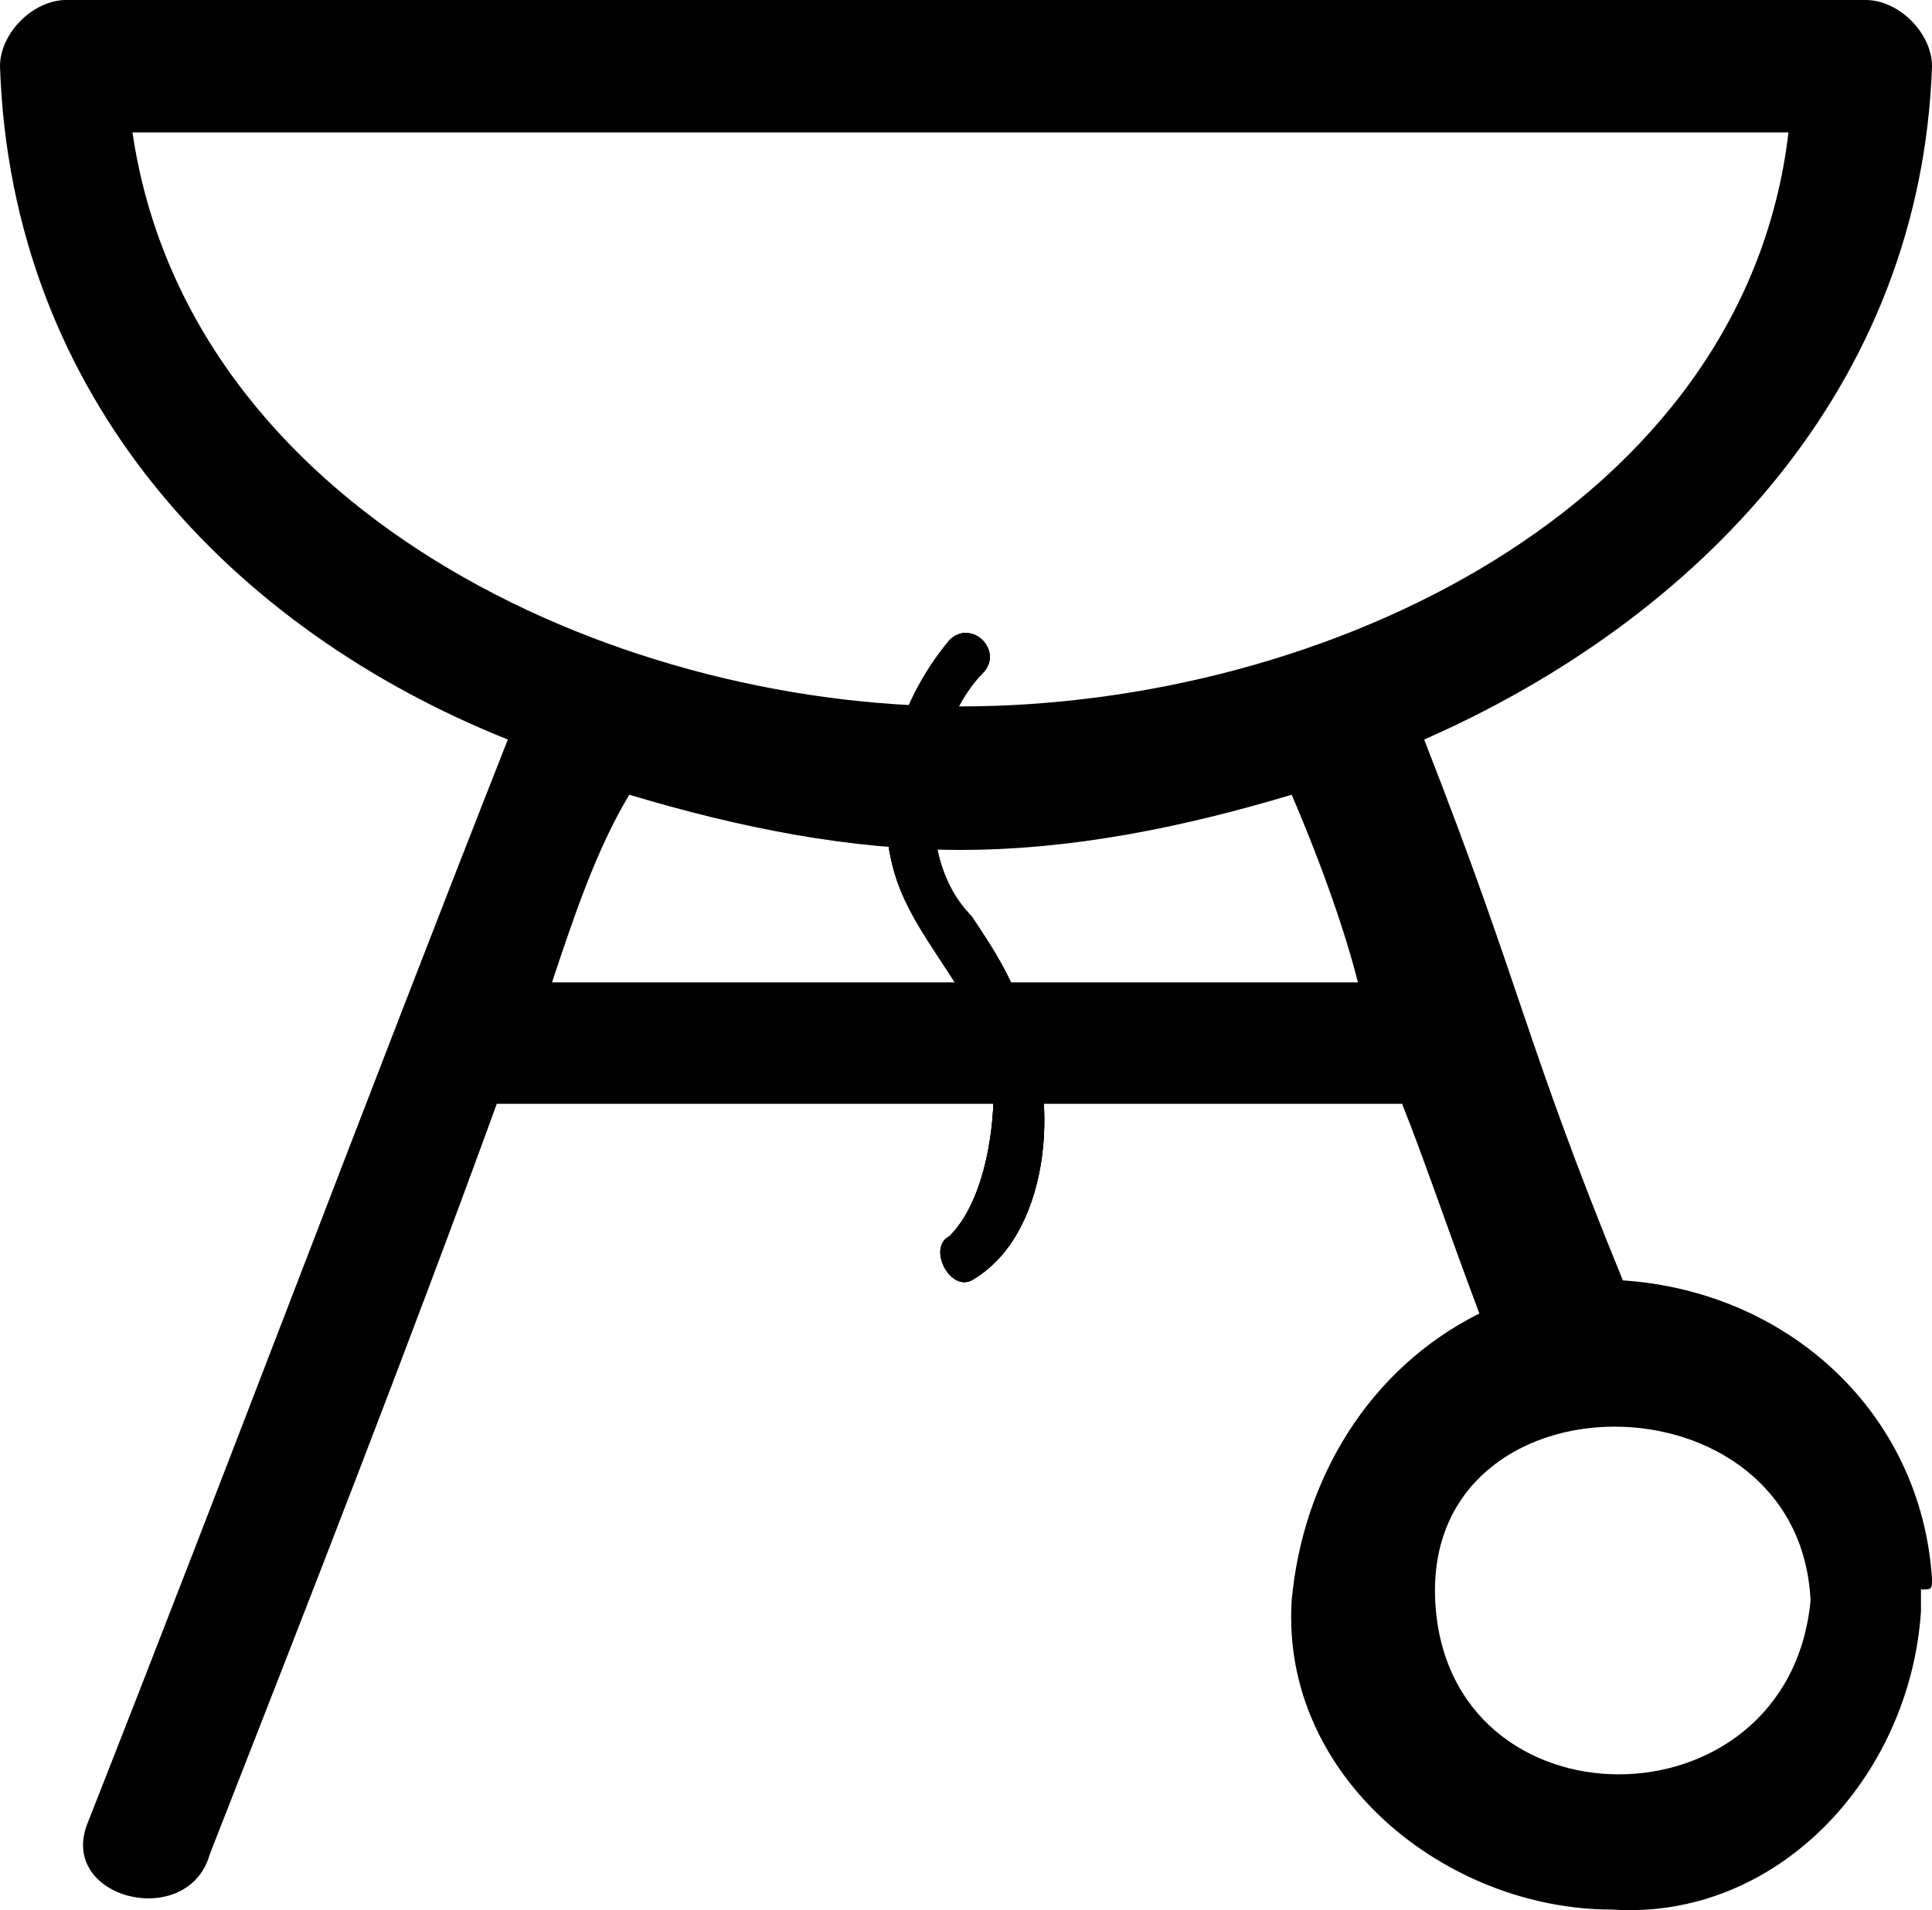
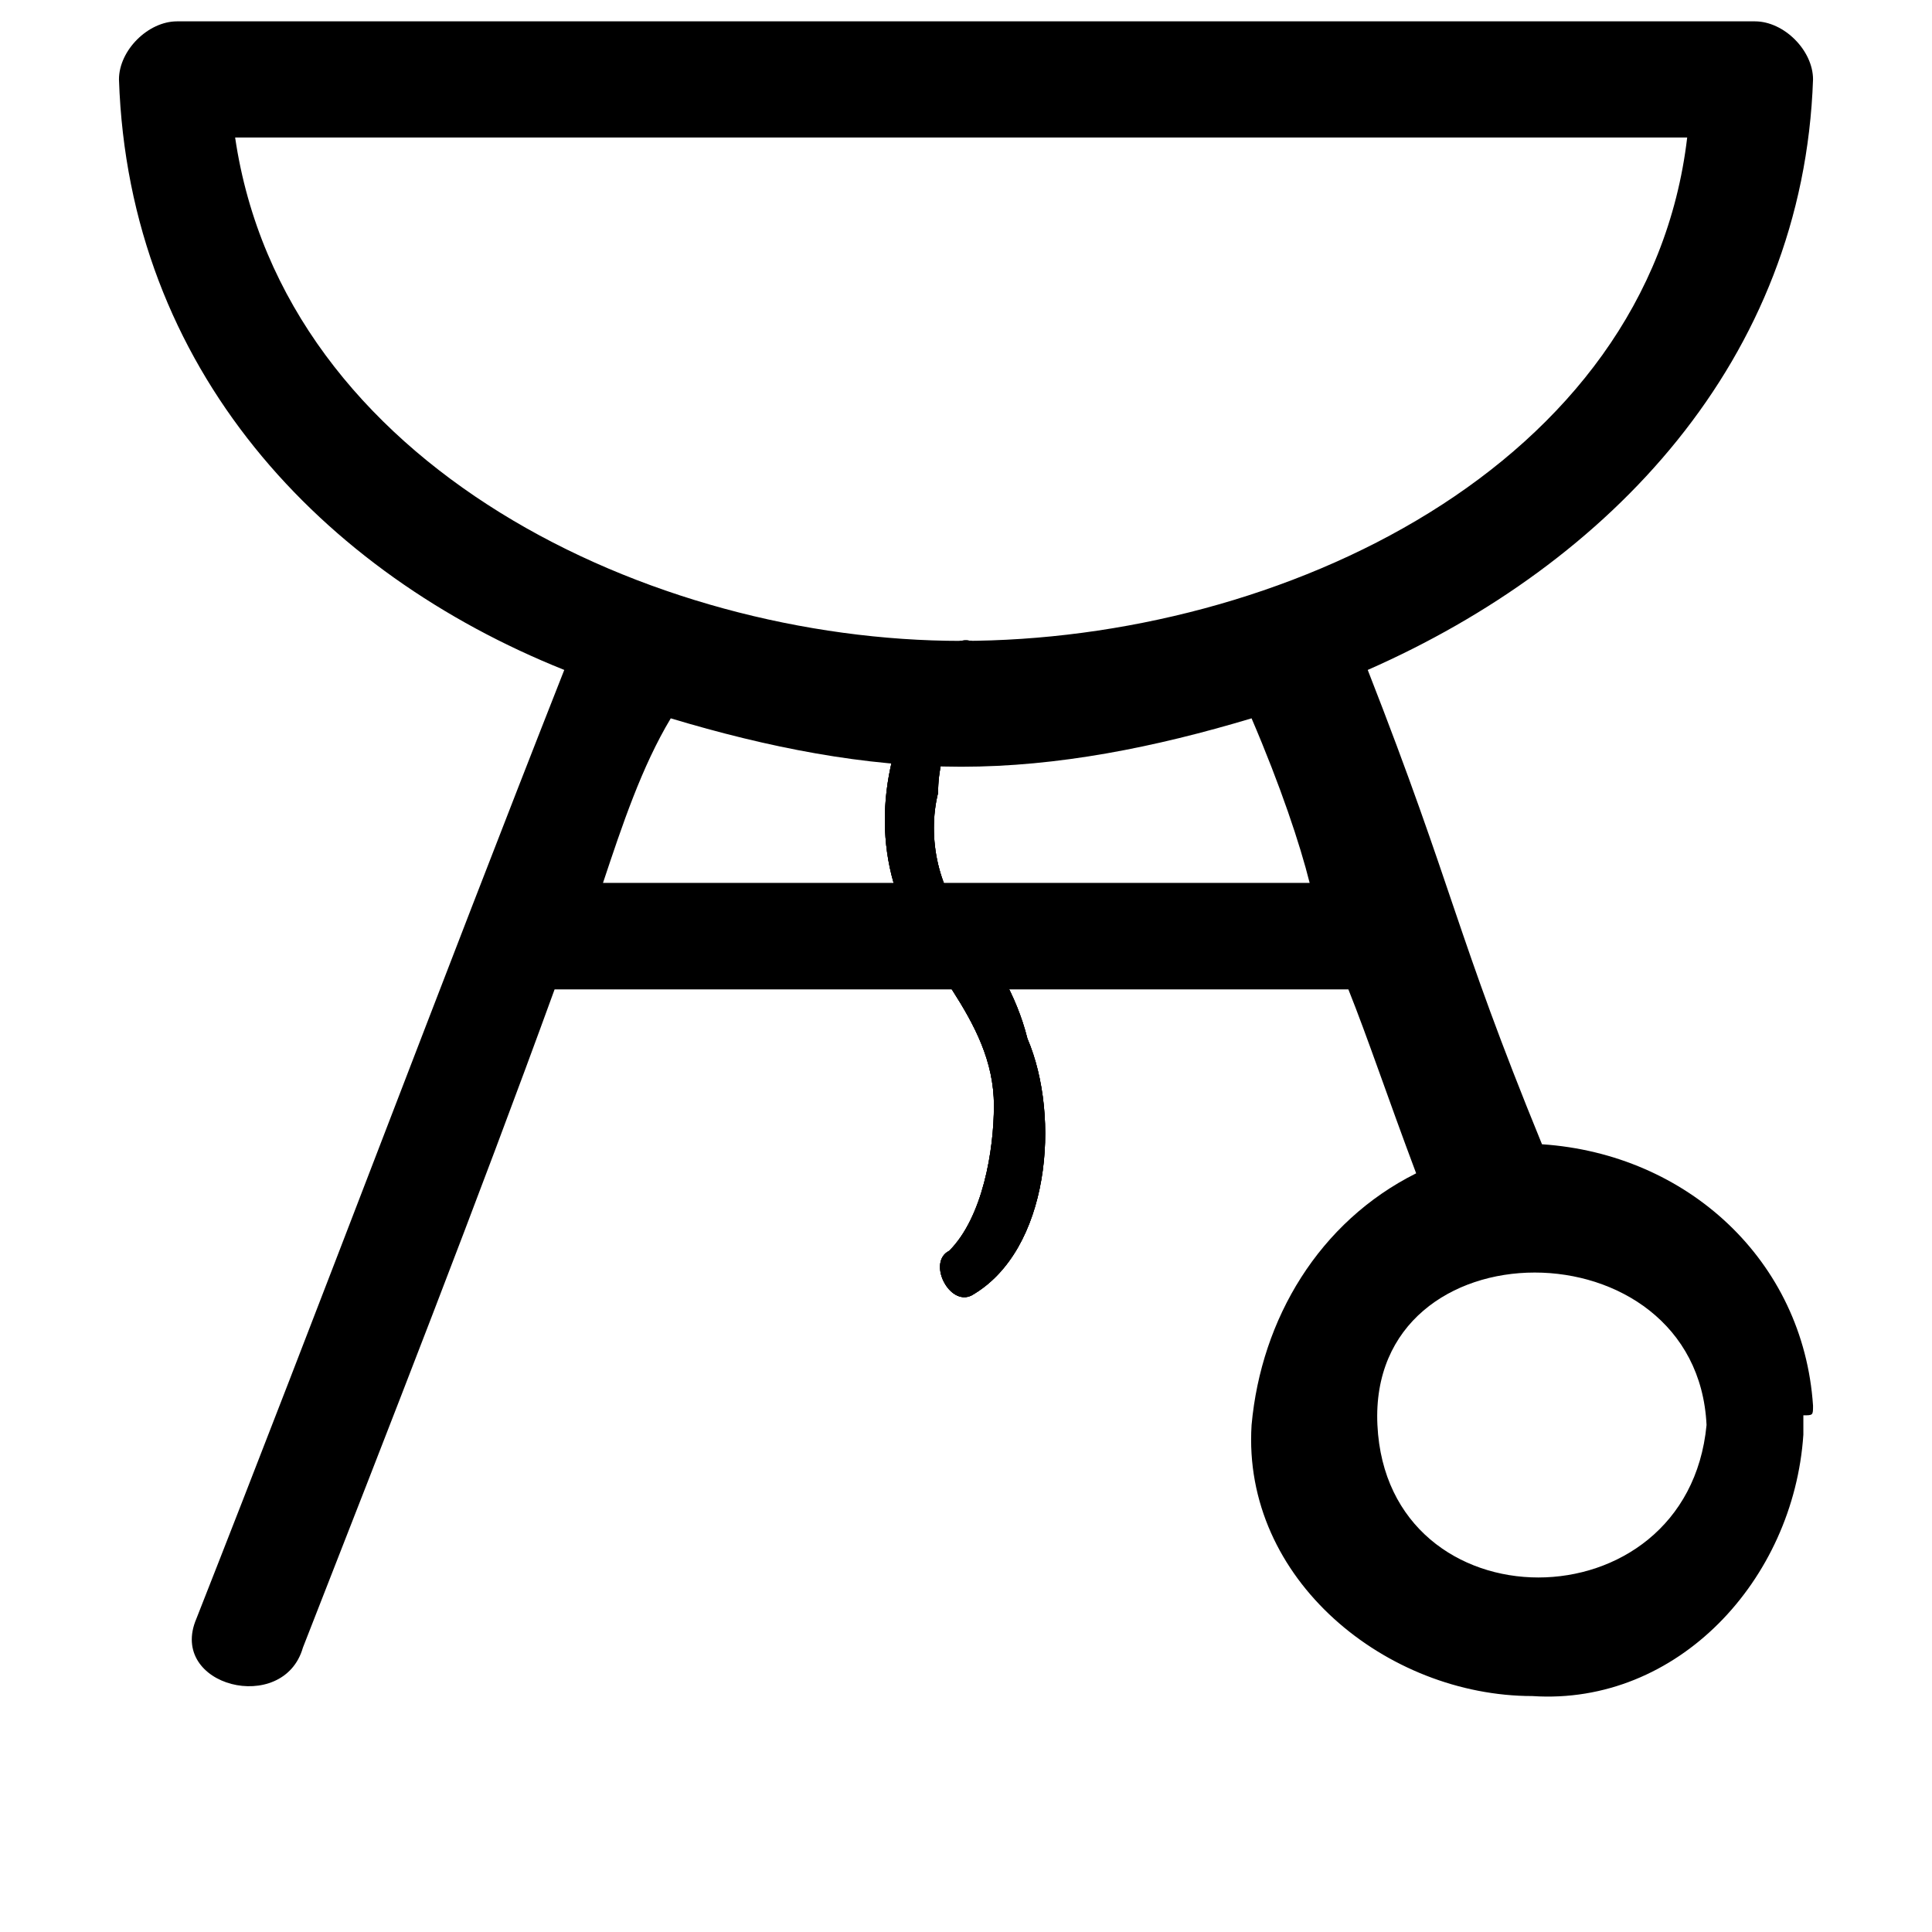
- <svg xmlns="http://www.w3.org/2000/svg" version="1.1" id="Layer_1" x="0px" y="0px" viewBox="0 0 17.5 17.3" enable-background="new 0 0 17.5 17.3" xml:space="preserve">
-   <path fill="#000000" d="M17.5,14.3c-0.1-1.5-1.3-2.6-2.8-2.7c0,0,0,0,0,0c-0.9-2.2-0.9-2.6-1.8-4.9c2.5-1.1,4.5-3.2,4.6-6.1  c0-0.3-0.3-0.6-0.6-0.6C11.4,0,6,0,0.6,0C0.3,0,0,0.3,0,0.6c0.1,3,2.1,5.1,4.6,6.1c-1.3,3.3-2.5,6.5-3.8,9.8c-0.3,0.7,0.9,1,1.1,0.3  c0.9-2.3,1.8-4.6,2.6-6.8c2.7,0,5.5,0,8.2,0c0.2,0.5,0.4,1.1,0.7,1.9c-1,0.5-1.6,1.5-1.7,2.6c-0.1,1.6,1.4,2.8,2.9,2.8  c1.5,0.1,2.7-1.2,2.8-2.7c0,0,0-0.1,0-0.2C17.5,14.4,17.5,14.4,17.5,14.3z M1.2,1.2c5,0,10,0,15,0C15.8,4.6,12,6.4,8.7,6.4  C5.5,6.4,1.7,4.6,1.2,1.2z M5,8.9c0.2-0.6,0.4-1.2,0.7-1.7c1,0.3,2,0.5,3,0.5c1,0,2-0.2,3-0.5c0.3,0.7,0.5,1.3,0.6,1.7  C9.9,8.9,7.5,8.9,5,8.9z M13,14.5c-0.1-2.1,3.3-2.1,3.4,0C16.2,16.6,13.1,16.6,13,14.5z" />
-   <path fill="#000000" d="M8.6,5.8C8.1,6.4,7.9,7.2,8.1,7.9c0.2,0.7,0.9,1.2,0.9,2c0,0.4-0.1,1-0.4,1.3c-0.2,0.1,0,0.5,0.2,0.4  c0.7-0.4,0.8-1.6,0.5-2.3C9.2,8.9,9,8.6,8.8,8.3C8.5,8,8.4,7.5,8.5,7.1c0-0.4,0.2-0.8,0.4-1C9.1,5.9,8.8,5.6,8.6,5.8L8.6,5.8z" />
-   <path fill="#000000" d="M8.6,5.8C8.1,6.4,7.9,7.2,8.1,7.9c0.2,0.7,0.9,1.2,0.9,2c0,0.4-0.1,1-0.4,1.3c-0.2,0.1,0,0.5,0.2,0.4  c0.7-0.4,0.8-1.6,0.5-2.3C9.2,8.9,9,8.6,8.8,8.3C8.5,8,8.4,7.5,8.5,7.1c0-0.4,0.2-0.8,0.4-1C9.1,5.9,8.8,5.6,8.6,5.8L8.6,5.8z" />
-   <path fill="#000000" d="M8.6,5.8C8.1,6.4,7.9,7.2,8.1,7.9c0.2,0.7,0.9,1.2,0.9,2c0,0.4-0.1,1-0.4,1.3c-0.2,0.1,0,0.5,0.2,0.4  c0.7-0.4,0.8-1.6,0.5-2.3C9.2,8.9,9,8.6,8.8,8.3C8.5,8,8.4,7.5,8.5,7.1c0-0.4,0.2-0.8,0.4-1C9.1,5.9,8.8,5.6,8.6,5.8L8.6,5.8z" />
+ <svg xmlns="http://www.w3.org/2000/svg" version="1.1" id="Layer_1" x="0px" y="0px" width="288px" height="288px" viewBox="144 0 288 288" enable-background="new 144 0 288 288" xml:space="preserve">
+   <path d="M414.266,209.537c-1.443-21.645-18.76-37.519-40.404-38.963l0,0c-12.988-31.746-12.988-37.518-25.976-70.708  c36.076-15.873,64.937-46.176,66.38-88.025c0-4.329-4.329-8.658-8.658-8.658c-79.367,0-157.291,0-235.215,0  c-4.329,0-8.658,4.329-8.658,8.658c1.443,43.291,30.304,73.595,66.379,88.025c-18.759,47.621-36.075,93.797-54.834,141.417  c-4.329,10.103,12.987,14.432,15.873,4.329c12.987-33.189,25.975-66.379,37.519-98.125c38.961,0,79.367,0,118.329,0  c2.886,7.215,5.771,15.873,10.101,27.417c-14.43,7.216-23.088,21.646-24.532,37.519c-1.441,23.089,20.203,40.405,41.849,40.405  c21.646,1.442,38.962-17.316,40.405-38.962c0,0,0-1.443,0-2.886C414.266,210.98,414.266,210.98,414.266,209.537z M179.051,20.5  c72.151,0,144.303,0,216.455,0c-5.772,49.063-60.608,75.037-108.228,75.037C241.101,95.538,186.266,69.563,179.051,20.5z   M233.887,131.614c2.886-8.659,5.772-17.317,10.101-24.532c14.43,4.329,28.86,7.215,43.291,7.215c14.431,0,28.861-2.887,43.29-7.215  c4.329,10.102,7.217,18.759,8.658,24.532C304.595,131.614,269.962,131.614,233.887,131.614z M349.329,212.423  c-1.443-30.303,47.62-30.303,49.063,0C395.506,242.728,350.771,242.728,349.329,212.423z" />
+   <path d="M285.503,96.555c-8.324,9.989-11.653,23.307-8.324,34.96c3.33,11.653,14.983,19.977,14.983,33.294  c0,6.66-1.665,16.648-6.659,21.643c-3.33,1.664,0,8.323,3.329,6.658c11.653-6.658,13.318-26.635,8.324-38.289  c-1.665-6.658-4.994-11.653-8.324-16.647c-4.994-4.994-6.659-13.318-4.994-19.977c0-6.659,3.329-13.318,6.659-16.647  C293.826,98.22,288.832,93.226,285.503,96.555L285.503,96.555z" />
+   <path d="M285.503,96.555c-8.324,9.989-11.653,23.307-8.324,34.96c3.33,11.653,14.983,19.977,14.983,33.294  c0,6.66-1.665,16.648-6.659,21.643c-3.33,1.664,0,8.323,3.329,6.658c11.653-6.658,13.318-26.635,8.324-38.289  c-1.665-6.658-4.994-11.653-8.324-16.647c-4.994-4.994-6.659-13.318-4.994-19.977c0-6.659,3.329-13.318,6.659-16.647  C293.826,98.22,288.832,93.226,285.503,96.555L285.503,96.555z" />
+   <path d="M285.503,96.555c-8.324,9.989-11.653,23.307-8.324,34.96c3.33,11.653,14.983,19.977,14.983,33.294  c0,6.66-1.665,16.648-6.659,21.643c-3.33,1.664,0,8.323,3.329,6.658c11.653-6.658,13.318-26.635,8.324-38.289  c-1.665-6.658-4.994-11.653-8.324-16.647c-4.994-4.994-6.659-13.318-4.994-19.977c0-6.659,3.329-13.318,6.659-16.647  C293.826,98.22,288.832,93.226,285.503,96.555L285.503,96.555z" />
</svg>
